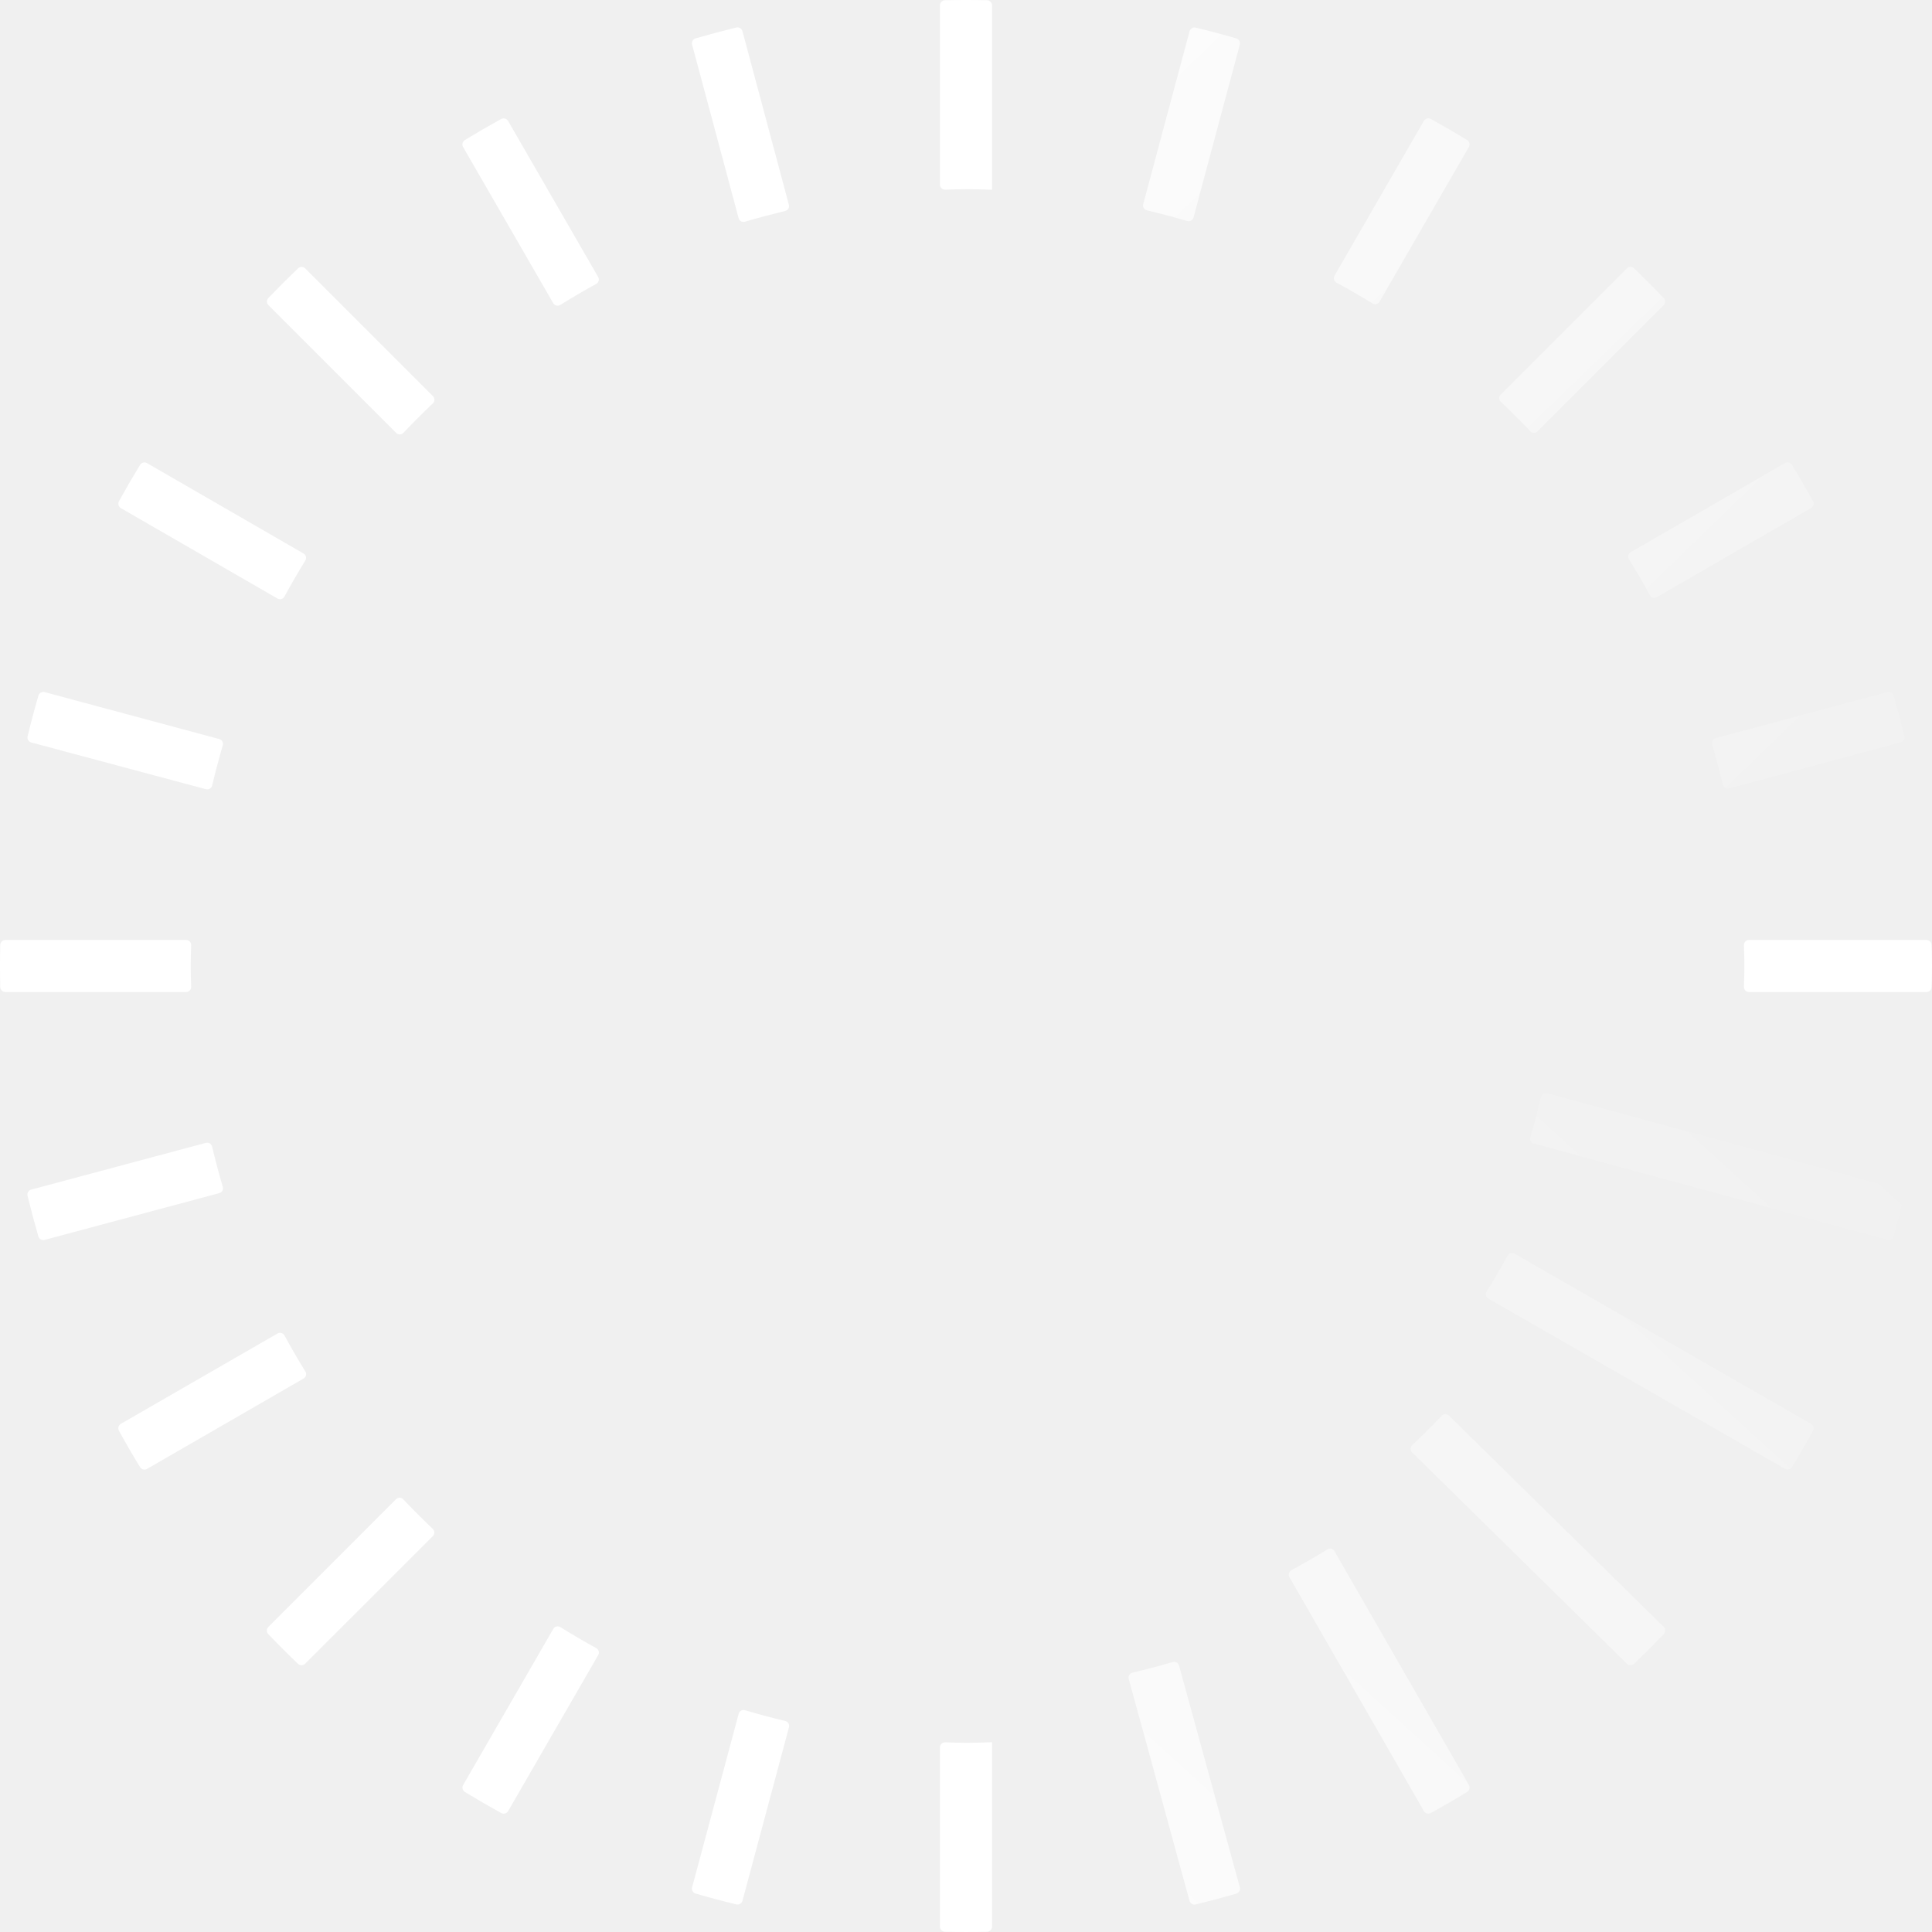
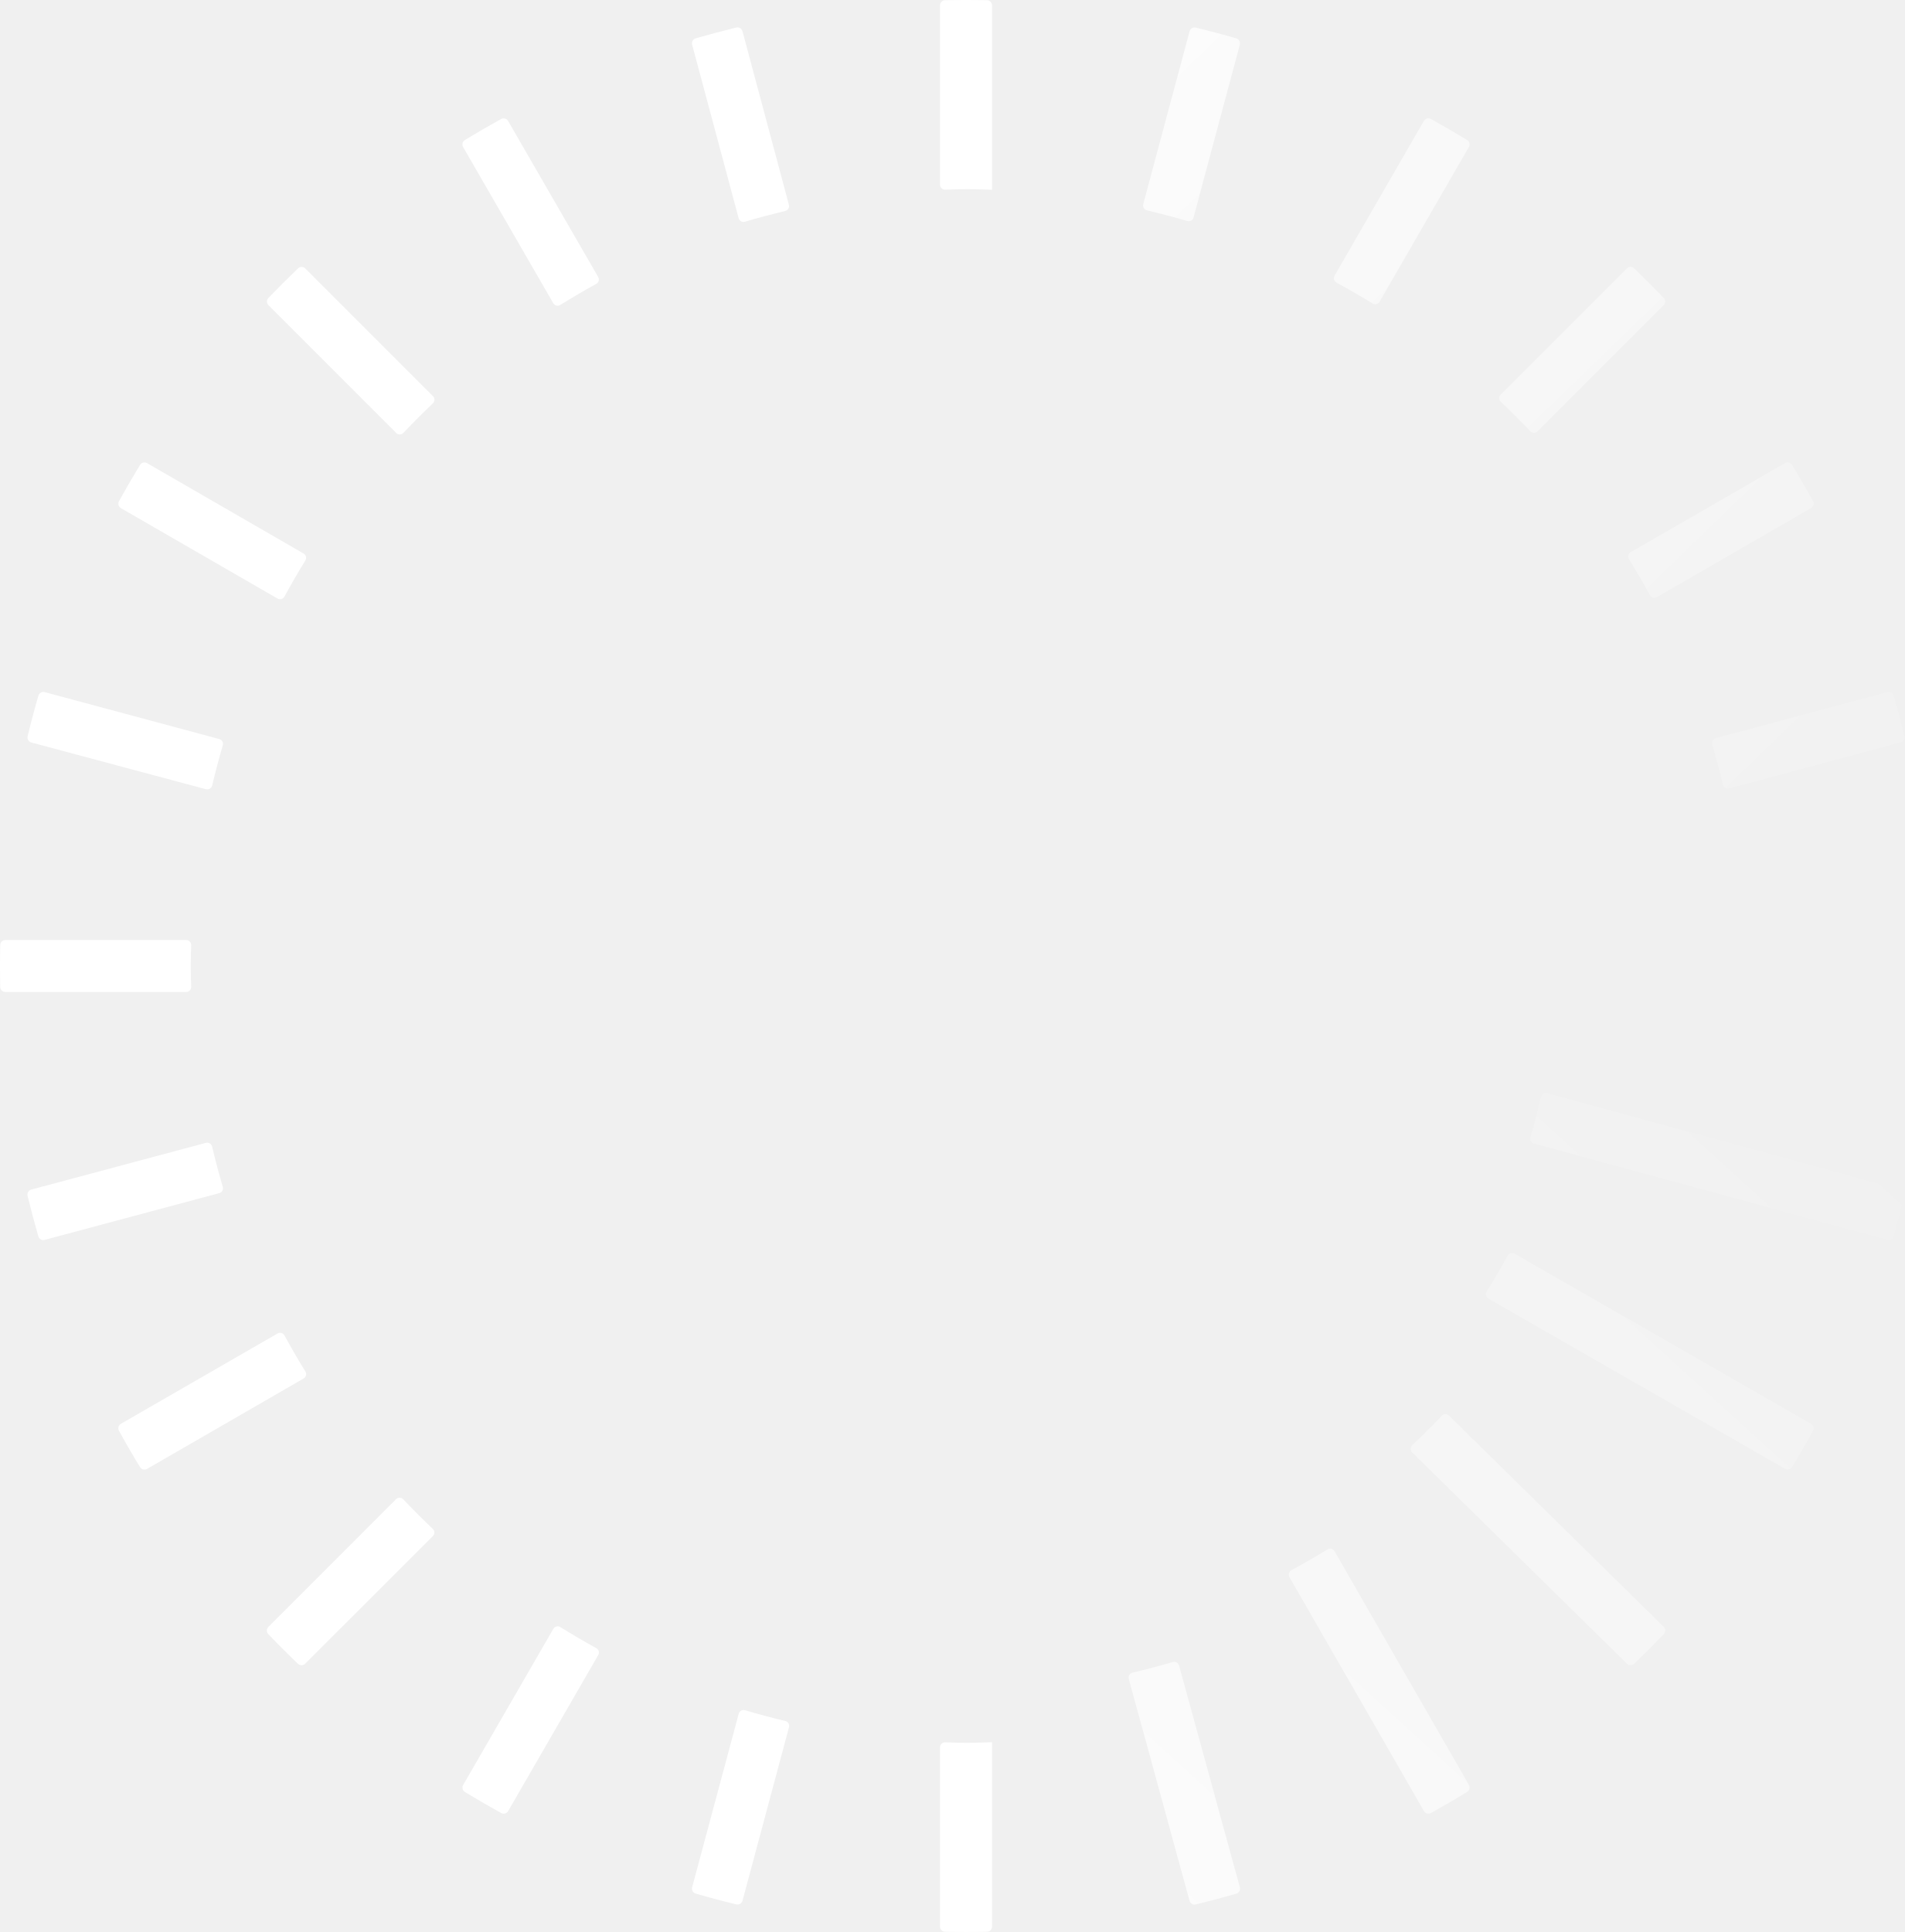
- <svg xmlns="http://www.w3.org/2000/svg" xmlns:xlink="http://www.w3.org/1999/xlink" id="Layer_1" data-name="Layer 1" viewBox="0 0 107.469 107.469">
+ <svg xmlns="http://www.w3.org/2000/svg" xmlns:xlink="http://www.w3.org/1999/xlink" id="Capa_1" data-name="Capa 1" viewBox="0 0 105.945 107.469">
  <defs>
-     <style>.cls-1{fill:none;}.cls-2{clip-path:url(#clip-path);}.cls-3{fill:#081935;opacity:0.82;}.cls-4{fill:#fff;}.cls-5{fill:url(#Degradado_sin_nombre_60);}.cls-6{fill:url(#Degradado_sin_nombre_60-2);}.cls-7{fill:url(#Degradado_sin_nombre_60-3);}.cls-8{fill:url(#Degradado_sin_nombre_60-4);}.cls-9{fill:url(#Degradado_sin_nombre_60-5);}.cls-10{fill:url(#Degradado_sin_nombre_60-6);}.cls-11{fill:url(#Degradado_sin_nombre_60-7);}.cls-12{fill:url(#Degradado_sin_nombre_60-8);}.cls-13{fill:url(#Degradado_sin_nombre_60-9);}.cls-14{fill:url(#Degradado_sin_nombre_60-10);}</style>
-     <clipPath id="clip-path">
-       <rect class="cls-1" x="-231.266" y="-906.737" width="1448.017" height="816.907" />
-     </clipPath>
-     <linearGradient id="Degradado_sin_nombre_60" x1="108.657" y1="50.735" x2="51.169" y2="-8.707" gradientUnits="userSpaceOnUse">
+     <style>.cls-1{fill:#fff;}.cls-2{fill:url(#Degradado_sin_nombre_2);}.cls-3{fill:url(#Degradado_sin_nombre_2-2);}.cls-4{fill:url(#Degradado_sin_nombre_2-3);}.cls-5{fill:url(#Degradado_sin_nombre_2-4);}.cls-6{fill:url(#Degradado_sin_nombre_2-5);}.cls-7{fill:url(#Degradado_sin_nombre_2-6);}.cls-8{fill:url(#Degradado_sin_nombre_2-7);}.cls-9{fill:url(#Degradado_sin_nombre_2-8);}.cls-10{fill:url(#Degradado_sin_nombre_2-9);}.cls-11{fill:url(#Degradado_sin_nombre_2-10);}</style>
+     <linearGradient id="Degradado_sin_nombre_2" x1="108.657" y1="50.735" x2="51.169" y2="-8.707" gradientUnits="userSpaceOnUse">
      <stop offset="0" stop-color="#fff" stop-opacity="0" />
      <stop offset="1" stop-color="#fff" />
    </linearGradient>
-     <linearGradient id="Degradado_sin_nombre_60-2" x1="109.259" y1="50.153" x2="51.771" y2="-9.289" xlink:href="#Degradado_sin_nombre_60" />
-     <linearGradient id="Degradado_sin_nombre_60-3" x1="112.596" y1="46.926" x2="55.108" y2="-12.516" xlink:href="#Degradado_sin_nombre_60" />
-     <linearGradient id="Degradado_sin_nombre_60-4" x1="112.282" y1="47.23" x2="54.794" y2="-12.212" xlink:href="#Degradado_sin_nombre_60" />
-     <linearGradient id="Degradado_sin_nombre_60-5" x1="113.619" y1="45.937" x2="56.13" y2="-13.505" xlink:href="#Degradado_sin_nombre_60" />
-     <linearGradient id="Degradado_sin_nombre_60-6" x1="101.637" y1="59.87" x2="51.126" y2="115.405" xlink:href="#Degradado_sin_nombre_60" />
-     <linearGradient id="Degradado_sin_nombre_60-7" x1="105.661" y1="63.53" x2="55.15" y2="119.065" xlink:href="#Degradado_sin_nombre_60" />
-     <linearGradient id="Degradado_sin_nombre_60-8" x1="100.792" y1="59.101" x2="50.28" y2="114.636" xlink:href="#Degradado_sin_nombre_60" />
-     <linearGradient id="Degradado_sin_nombre_60-9" x1="104.747" y1="62.699" x2="54.235" y2="118.233" xlink:href="#Degradado_sin_nombre_60" />
-     <linearGradient id="Degradado_sin_nombre_60-10" x1="104.13" y1="62.137" x2="53.618" y2="117.672" xlink:href="#Degradado_sin_nombre_60" />
+     <linearGradient id="Degradado_sin_nombre_2-2" x1="109.259" y1="50.153" x2="51.771" y2="-9.289" xlink:href="#Degradado_sin_nombre_2" />
+     <linearGradient id="Degradado_sin_nombre_2-3" x1="112.596" y1="46.926" x2="55.108" y2="-12.516" xlink:href="#Degradado_sin_nombre_2" />
+     <linearGradient id="Degradado_sin_nombre_2-4" x1="112.282" y1="47.23" x2="54.794" y2="-12.212" xlink:href="#Degradado_sin_nombre_2" />
+     <linearGradient id="Degradado_sin_nombre_2-5" x1="113.619" y1="45.937" x2="56.13" y2="-13.505" xlink:href="#Degradado_sin_nombre_2" />
+     <linearGradient id="Degradado_sin_nombre_2-6" x1="101.637" y1="59.87" x2="51.126" y2="115.405" xlink:href="#Degradado_sin_nombre_2" />
+     <linearGradient id="Degradado_sin_nombre_2-7" x1="105.661" y1="63.53" x2="55.15" y2="119.065" xlink:href="#Degradado_sin_nombre_2" />
+     <linearGradient id="Degradado_sin_nombre_2-8" x1="100.792" y1="59.101" x2="50.28" y2="114.636" xlink:href="#Degradado_sin_nombre_2" />
+     <linearGradient id="Degradado_sin_nombre_2-9" x1="104.747" y1="62.699" x2="54.235" y2="118.233" xlink:href="#Degradado_sin_nombre_2" />
+     <linearGradient id="Degradado_sin_nombre_2-10" x1="104.13" y1="62.137" x2="53.618" y2="117.672" xlink:href="#Degradado_sin_nombre_2" />
  </defs>
-   <g class="cls-2">
-     <g id="JLM5vf.tif">
-       <rect class="cls-3" x="-317.635" y="-1110.158" width="1661.02" height="1140.202" />
-     </g>
-   </g>
-   <path class="cls-4" d="M27.879,6.618q-1.023.564-2.02,1.172a.286.286,0,0,0-.1.387l5.014,8.686a.28.28,0,0,0,.391.1c.656-.406,1.322-.8,2-1.17a.28.28,0,0,0,.109-.386l-5.01-8.678A.289.289,0,0,0,27.879,6.618Z" />
-   <path class="cls-4" d="M40.956,1.532q-1.139.278-2.257.6a.285.285,0,0,0-.2.349l2.586,9.653a.278.278,0,0,0,.35.2c.738-.22,1.486-.416,2.24-.6a.281.281,0,0,0,.207-.346L41.3,1.737A.288.288,0,0,0,40.956,1.532Z" />
-   <path class="cls-4" d="M55.182,10.556V.3A.286.286,0,0,0,54.9.013C54.515.005,54.125,0,53.735,0s-.78.005-1.169.013A.286.286,0,0,0,52.287.3v9.968a.283.283,0,0,0,.293.283c.412-.014.824-.028,1.24-.028C54.277,10.522,54.728,10.542,55.182,10.556Z" />
-   <path class="cls-4" d="M2.136,38.7q-.326,1.119-.6,2.257a.288.288,0,0,0,.205.344l9.716,2.6A.28.28,0,0,0,11.8,43.7c.18-.755.375-1.5.593-2.242a.278.278,0,0,0-.2-.349L2.485,38.5A.287.287,0,0,0,2.136,38.7Z" />
-   <path class="cls-4" d="M7.79,25.859q-.608,1-1.172,2.02a.289.289,0,0,0,.108.387l8.71,5.028a.279.279,0,0,0,.386-.109q.555-1.022,1.162-2.006a.279.279,0,0,0-.1-.39L8.177,25.761A.286.286,0,0,0,7.79,25.859Z" />
-   <path class="cls-4" d="M24.079,22.032l-7.1-7.1a.286.286,0,0,0-.4-.005q-.843.807-1.651,1.651a.286.286,0,0,0,.005.4l7.106,7.106a.278.278,0,0,0,.4-.006q.8-.841,1.638-1.641A.279.279,0,0,0,24.079,22.032Z" />
-   <path class="cls-5" d="M68.77,2.136q-1.119-.326-2.257-.6a.288.288,0,0,0-.344.205l-2.577,9.616a.279.279,0,0,0,.208.345c.754.179,1.5.374,2.242.591a.278.278,0,0,0,.349-.2l2.574-9.609A.285.285,0,0,0,68.77,2.136Z" />
-   <path class="cls-6" d="M105.937,40.956q-.278-1.139-.6-2.257a.286.286,0,0,0-.349-.2l-9.551,2.559a.28.28,0,0,0-.2.35c.219.738.415,1.486.595,2.241a.28.28,0,0,0,.345.207l9.556-2.561A.287.287,0,0,0,105.937,40.956Z" />
-   <path class="cls-4" d="M10.351,52.287H.3a.286.286,0,0,0-.286.279C.005,52.955,0,53.344,0,53.735s.005.78.013,1.168a.286.286,0,0,0,.286.279H10.351a.284.284,0,0,0,.284-.293c-.014-.384-.027-.767-.027-1.154s.013-.771.027-1.155A.284.284,0,0,0,10.351,52.287Z" />
-   <path class="cls-7" d="M100.851,27.879q-.564-1.023-1.172-2.02a.286.286,0,0,0-.387-.1l-8.583,4.955a.28.28,0,0,0-.1.391q.609.984,1.168,2a.279.279,0,0,0,.386.109l8.578-4.953A.286.286,0,0,0,100.851,27.879Z" />
-   <path class="cls-8" d="M81.61,7.79q-1-.608-2.02-1.172a.287.287,0,0,0-.386.108l-4.971,8.61a.28.28,0,0,0,.11.386q1.02.554,2.007,1.16a.279.279,0,0,0,.389-.1l4.969-8.607A.286.286,0,0,0,81.61,7.79Z" />
-   <path class="cls-9" d="M85.523,23.993l7.018-7.019a.286.286,0,0,0,.005-.4q-.807-.843-1.651-1.651a.286.286,0,0,0-.4.005l-7.021,7.02a.279.279,0,0,0,.007.4q.842.8,1.64,1.637A.28.28,0,0,0,85.523,23.993Z" />
-   <path class="cls-10" d="M66.512,105.937q1.138-.278,2.256-.6a.288.288,0,0,0,.2-.351L65.585,92.645a.28.28,0,0,0-.349-.194c-.739.218-1.487.413-2.242.591a.28.28,0,0,0-.207.347l3.381,12.345A.287.287,0,0,0,66.512,105.937Z" />
-   <path class="cls-11" d="M78.551,80.79,90.5,92.545a.287.287,0,0,0,.4,0q.845-.809,1.652-1.651a.288.288,0,0,0-.007-.4L80.6,78.742a.278.278,0,0,0-.4.007q-.8.84-1.641,1.638A.279.279,0,0,0,78.551,80.79Z" />
-   <path class="cls-4" d="M1.532,66.513q.278,1.138.6,2.257a.285.285,0,0,0,.349.2l9.711-2.6a.277.277,0,0,0,.2-.349c-.218-.739-.413-1.487-.593-2.242a.28.28,0,0,0-.345-.207l-9.716,2.6A.288.288,0,0,0,1.532,66.513Z" />
-   <path class="cls-4" d="M97.289,55.182h9.868a.288.288,0,0,0,.288-.276c.016-.389.024-.78.024-1.171s-.008-.782-.024-1.172a.288.288,0,0,0-.288-.276H97.289a.283.283,0,0,0-.283.293c.014.384.027.768.027,1.155s-.014.77-.027,1.154A.283.283,0,0,0,97.289,55.182Z" />
-   <path class="cls-12" d="M105.334,68.769q.326-1.119.6-2.257a.287.287,0,0,0-.2-.344L86.068,60.812a.28.28,0,0,0-.347.207c-.18.754-.376,1.5-.595,2.241a.278.278,0,0,0,.195.349l19.662,5.355A.287.287,0,0,0,105.334,68.769Z" />
-   <path class="cls-13" d="M79.59,100.851q1.024-.564,2.02-1.172a.287.287,0,0,0,.1-.387L74.233,86.284a.28.28,0,0,0-.39-.1q-.987.606-2.007,1.16a.279.279,0,0,0-.11.386l7.478,13.01A.287.287,0,0,0,79.59,100.851Z" />
-   <path class="cls-14" d="M99.679,81.611q.606-1,1.172-2.021a.287.287,0,0,0-.109-.386L84.248,69.735a.279.279,0,0,0-.385.11q-.558,1.019-1.169,2a.281.281,0,0,0,.1.391l16.5,9.471A.287.287,0,0,0,99.679,81.611Z" />
-   <path class="cls-4" d="M52.287,97.2v9.969a.286.286,0,0,0,.279.286c.389.009.778.013,1.169.013s.78,0,1.168-.013a.286.286,0,0,0,.279-.286V96.912c-.454.014-.905.035-1.362.035-.416,0-.828-.014-1.24-.029A.284.284,0,0,0,52.287,97.2Z" />
-   <path class="cls-4" d="M22.034,83.389,14.928,90.5a.286.286,0,0,0-.005.4q.807.843,1.651,1.651a.286.286,0,0,0,.4-.005l7.105-7.1a.28.28,0,0,0-.006-.4q-.84-.8-1.637-1.64A.279.279,0,0,0,22.034,83.389Z" />
-   <path class="cls-4" d="M6.618,79.59q.564,1.024,1.172,2.02a.286.286,0,0,0,.387.1l8.709-5.028a.278.278,0,0,0,.1-.39q-.606-.986-1.162-2.005a.28.28,0,0,0-.386-.11L6.726,79.2A.287.287,0,0,0,6.618,79.59Z" />
-   <path class="cls-4" d="M38.7,105.333q1.119.326,2.257.6a.287.287,0,0,0,.344-.2l2.587-9.656a.28.28,0,0,0-.206-.345c-.755-.181-1.5-.377-2.241-.6a.278.278,0,0,0-.35.195L38.5,104.984A.285.285,0,0,0,38.7,105.333Z" />
-   <path class="cls-4" d="M25.859,99.679q1,.608,2.02,1.172a.288.288,0,0,0,.387-.108l5.01-8.679a.278.278,0,0,0-.109-.385q-1.017-.558-2-1.171a.279.279,0,0,0-.39.1l-5.015,8.686A.286.286,0,0,0,25.859,99.679Z" />
+   <path class="cls-1" d="M27.879,6.618q-1.023.564-2.02,1.172a.286.286,0,0,0-.1.387l5.014,8.686a.28.28,0,0,0,.391.1c.656-.406,1.322-.8,2-1.17a.28.28,0,0,0,.109-.386l-5.01-8.678A.289.289,0,0,0,27.879,6.618Z" />
+   <path class="cls-1" d="M40.956,1.532q-1.139.278-2.257.6a.285.285,0,0,0-.2.349l2.586,9.653a.278.278,0,0,0,.35.2c.738-.22,1.486-.416,2.24-.6a.281.281,0,0,0,.207-.346L41.3,1.737A.288.288,0,0,0,40.956,1.532Z" />
+   <path class="cls-1" d="M55.182,10.556V.3A.286.286,0,0,0,54.9.013C54.515.005,54.125,0,53.735,0s-.78.005-1.169.013A.286.286,0,0,0,52.287.3v9.968a.283.283,0,0,0,.293.283c.412-.014.824-.028,1.24-.028C54.277,10.522,54.728,10.542,55.182,10.556Z" />
+   <path class="cls-1" d="M2.136,38.7q-.326,1.119-.6,2.257a.288.288,0,0,0,.205.344l9.716,2.6A.28.28,0,0,0,11.8,43.7c.18-.755.375-1.5.593-2.242a.278.278,0,0,0-.2-.349L2.485,38.5A.287.287,0,0,0,2.136,38.7Z" />
+   <path class="cls-1" d="M7.79,25.859q-.608,1-1.172,2.02a.289.289,0,0,0,.108.387l8.71,5.028a.279.279,0,0,0,.386-.109q.555-1.022,1.162-2.006a.279.279,0,0,0-.1-.39L8.177,25.761A.286.286,0,0,0,7.79,25.859Z" />
+   <path class="cls-1" d="M24.079,22.032l-7.1-7.1a.286.286,0,0,0-.4-.005q-.843.807-1.651,1.651a.286.286,0,0,0,.005.4l7.106,7.106a.278.278,0,0,0,.4-.006q.8-.841,1.638-1.641A.279.279,0,0,0,24.079,22.032Z" />
+   <path class="cls-2" d="M68.77,2.136q-1.119-.326-2.257-.6a.288.288,0,0,0-.344.205l-2.577,9.616a.279.279,0,0,0,.208.345c.754.179,1.5.374,2.242.591a.278.278,0,0,0,.349-.2l2.574-9.609A.285.285,0,0,0,68.77,2.136Z" />
+   <path class="cls-3" d="M105.937,40.956q-.278-1.139-.6-2.257a.286.286,0,0,0-.349-.2l-9.551,2.559a.28.28,0,0,0-.2.35c.219.738.415,1.486.595,2.241a.28.28,0,0,0,.345.207l9.556-2.561A.287.287,0,0,0,105.937,40.956Z" />
+   <path class="cls-1" d="M10.351,52.287H.3a.286.286,0,0,0-.286.279C.005,52.955,0,53.344,0,53.735s.005.78.013,1.168a.286.286,0,0,0,.286.279H10.351a.284.284,0,0,0,.284-.293c-.014-.384-.027-.767-.027-1.154s.013-.771.027-1.155A.284.284,0,0,0,10.351,52.287Z" />
+   <path class="cls-4" d="M100.851,27.879q-.564-1.023-1.172-2.02a.286.286,0,0,0-.387-.1l-8.583,4.955a.28.28,0,0,0-.1.391q.609.984,1.168,2a.279.279,0,0,0,.386.109l8.578-4.953A.286.286,0,0,0,100.851,27.879Z" />
+   <path class="cls-5" d="M81.61,7.79q-1-.608-2.02-1.172a.287.287,0,0,0-.386.108l-4.971,8.61a.28.28,0,0,0,.11.386q1.02.554,2.007,1.16a.279.279,0,0,0,.389-.1l4.969-8.607A.286.286,0,0,0,81.61,7.79Z" />
+   <path class="cls-6" d="M85.523,23.993l7.018-7.019a.286.286,0,0,0,.005-.4q-.807-.843-1.651-1.651a.286.286,0,0,0-.4.005l-7.021,7.02a.279.279,0,0,0,.007.4q.842.8,1.64,1.637A.28.28,0,0,0,85.523,23.993Z" />
+   <path class="cls-7" d="M66.512,105.937q1.138-.278,2.256-.6a.288.288,0,0,0,.2-.351L65.585,92.645a.28.28,0,0,0-.349-.194c-.739.218-1.487.413-2.242.591a.28.28,0,0,0-.207.347l3.381,12.345A.287.287,0,0,0,66.512,105.937Z" />
+   <path class="cls-8" d="M78.551,80.79,90.5,92.545a.287.287,0,0,0,.4,0q.845-.809,1.652-1.651a.288.288,0,0,0-.007-.4L80.6,78.742a.278.278,0,0,0-.4.007q-.8.84-1.641,1.638A.279.279,0,0,0,78.551,80.79Z" />
+   <path class="cls-1" d="M1.532,66.513q.278,1.138.6,2.257a.285.285,0,0,0,.349.2l9.711-2.6a.277.277,0,0,0,.2-.349c-.218-.739-.413-1.487-.593-2.242a.28.28,0,0,0-.345-.207l-9.716,2.6A.288.288,0,0,0,1.532,66.513Z" />
+   <path class="cls-9" d="M105.334,68.769q.326-1.119.6-2.257a.287.287,0,0,0-.2-.344L86.068,60.812a.28.28,0,0,0-.347.207c-.18.754-.376,1.5-.595,2.241a.278.278,0,0,0,.195.349l19.662,5.355A.287.287,0,0,0,105.334,68.769Z" />
+   <path class="cls-10" d="M79.59,100.851q1.024-.564,2.02-1.172a.287.287,0,0,0,.1-.387L74.233,86.284a.28.28,0,0,0-.39-.1q-.987.606-2.007,1.16a.279.279,0,0,0-.11.386l7.478,13.01A.287.287,0,0,0,79.59,100.851Z" />
+   <path class="cls-11" d="M99.679,81.611q.606-1,1.172-2.021a.287.287,0,0,0-.109-.386L84.248,69.735a.279.279,0,0,0-.385.11q-.558,1.019-1.169,2a.281.281,0,0,0,.1.391l16.5,9.471A.287.287,0,0,0,99.679,81.611Z" />
+   <path class="cls-1" d="M52.287,97.2v9.969a.286.286,0,0,0,.279.286c.389.009.778.013,1.169.013s.78,0,1.168-.013a.286.286,0,0,0,.279-.286V96.912c-.454.014-.905.035-1.362.035-.416,0-.828-.014-1.24-.029A.284.284,0,0,0,52.287,97.2Z" />
+   <path class="cls-1" d="M22.034,83.389,14.928,90.5a.286.286,0,0,0-.005.4q.807.843,1.651,1.651a.286.286,0,0,0,.4-.005l7.105-7.1a.28.28,0,0,0-.006-.4q-.84-.8-1.637-1.64A.279.279,0,0,0,22.034,83.389Z" />
+   <path class="cls-1" d="M6.618,79.59q.564,1.024,1.172,2.02a.286.286,0,0,0,.387.1l8.709-5.028a.278.278,0,0,0,.1-.39q-.606-.986-1.162-2.005a.28.28,0,0,0-.386-.11L6.726,79.2A.287.287,0,0,0,6.618,79.59Z" />
+   <path class="cls-1" d="M38.7,105.333q1.119.326,2.257.6a.287.287,0,0,0,.344-.2l2.587-9.656a.28.28,0,0,0-.206-.345c-.755-.181-1.5-.377-2.241-.6a.278.278,0,0,0-.35.195L38.5,104.984A.285.285,0,0,0,38.7,105.333Z" />
+   <path class="cls-1" d="M25.859,99.679q1,.608,2.02,1.172a.288.288,0,0,0,.387-.108l5.01-8.679a.278.278,0,0,0-.109-.385q-1.017-.558-2-1.171a.279.279,0,0,0-.39.1l-5.015,8.686A.286.286,0,0,0,25.859,99.679Z" />
</svg>
